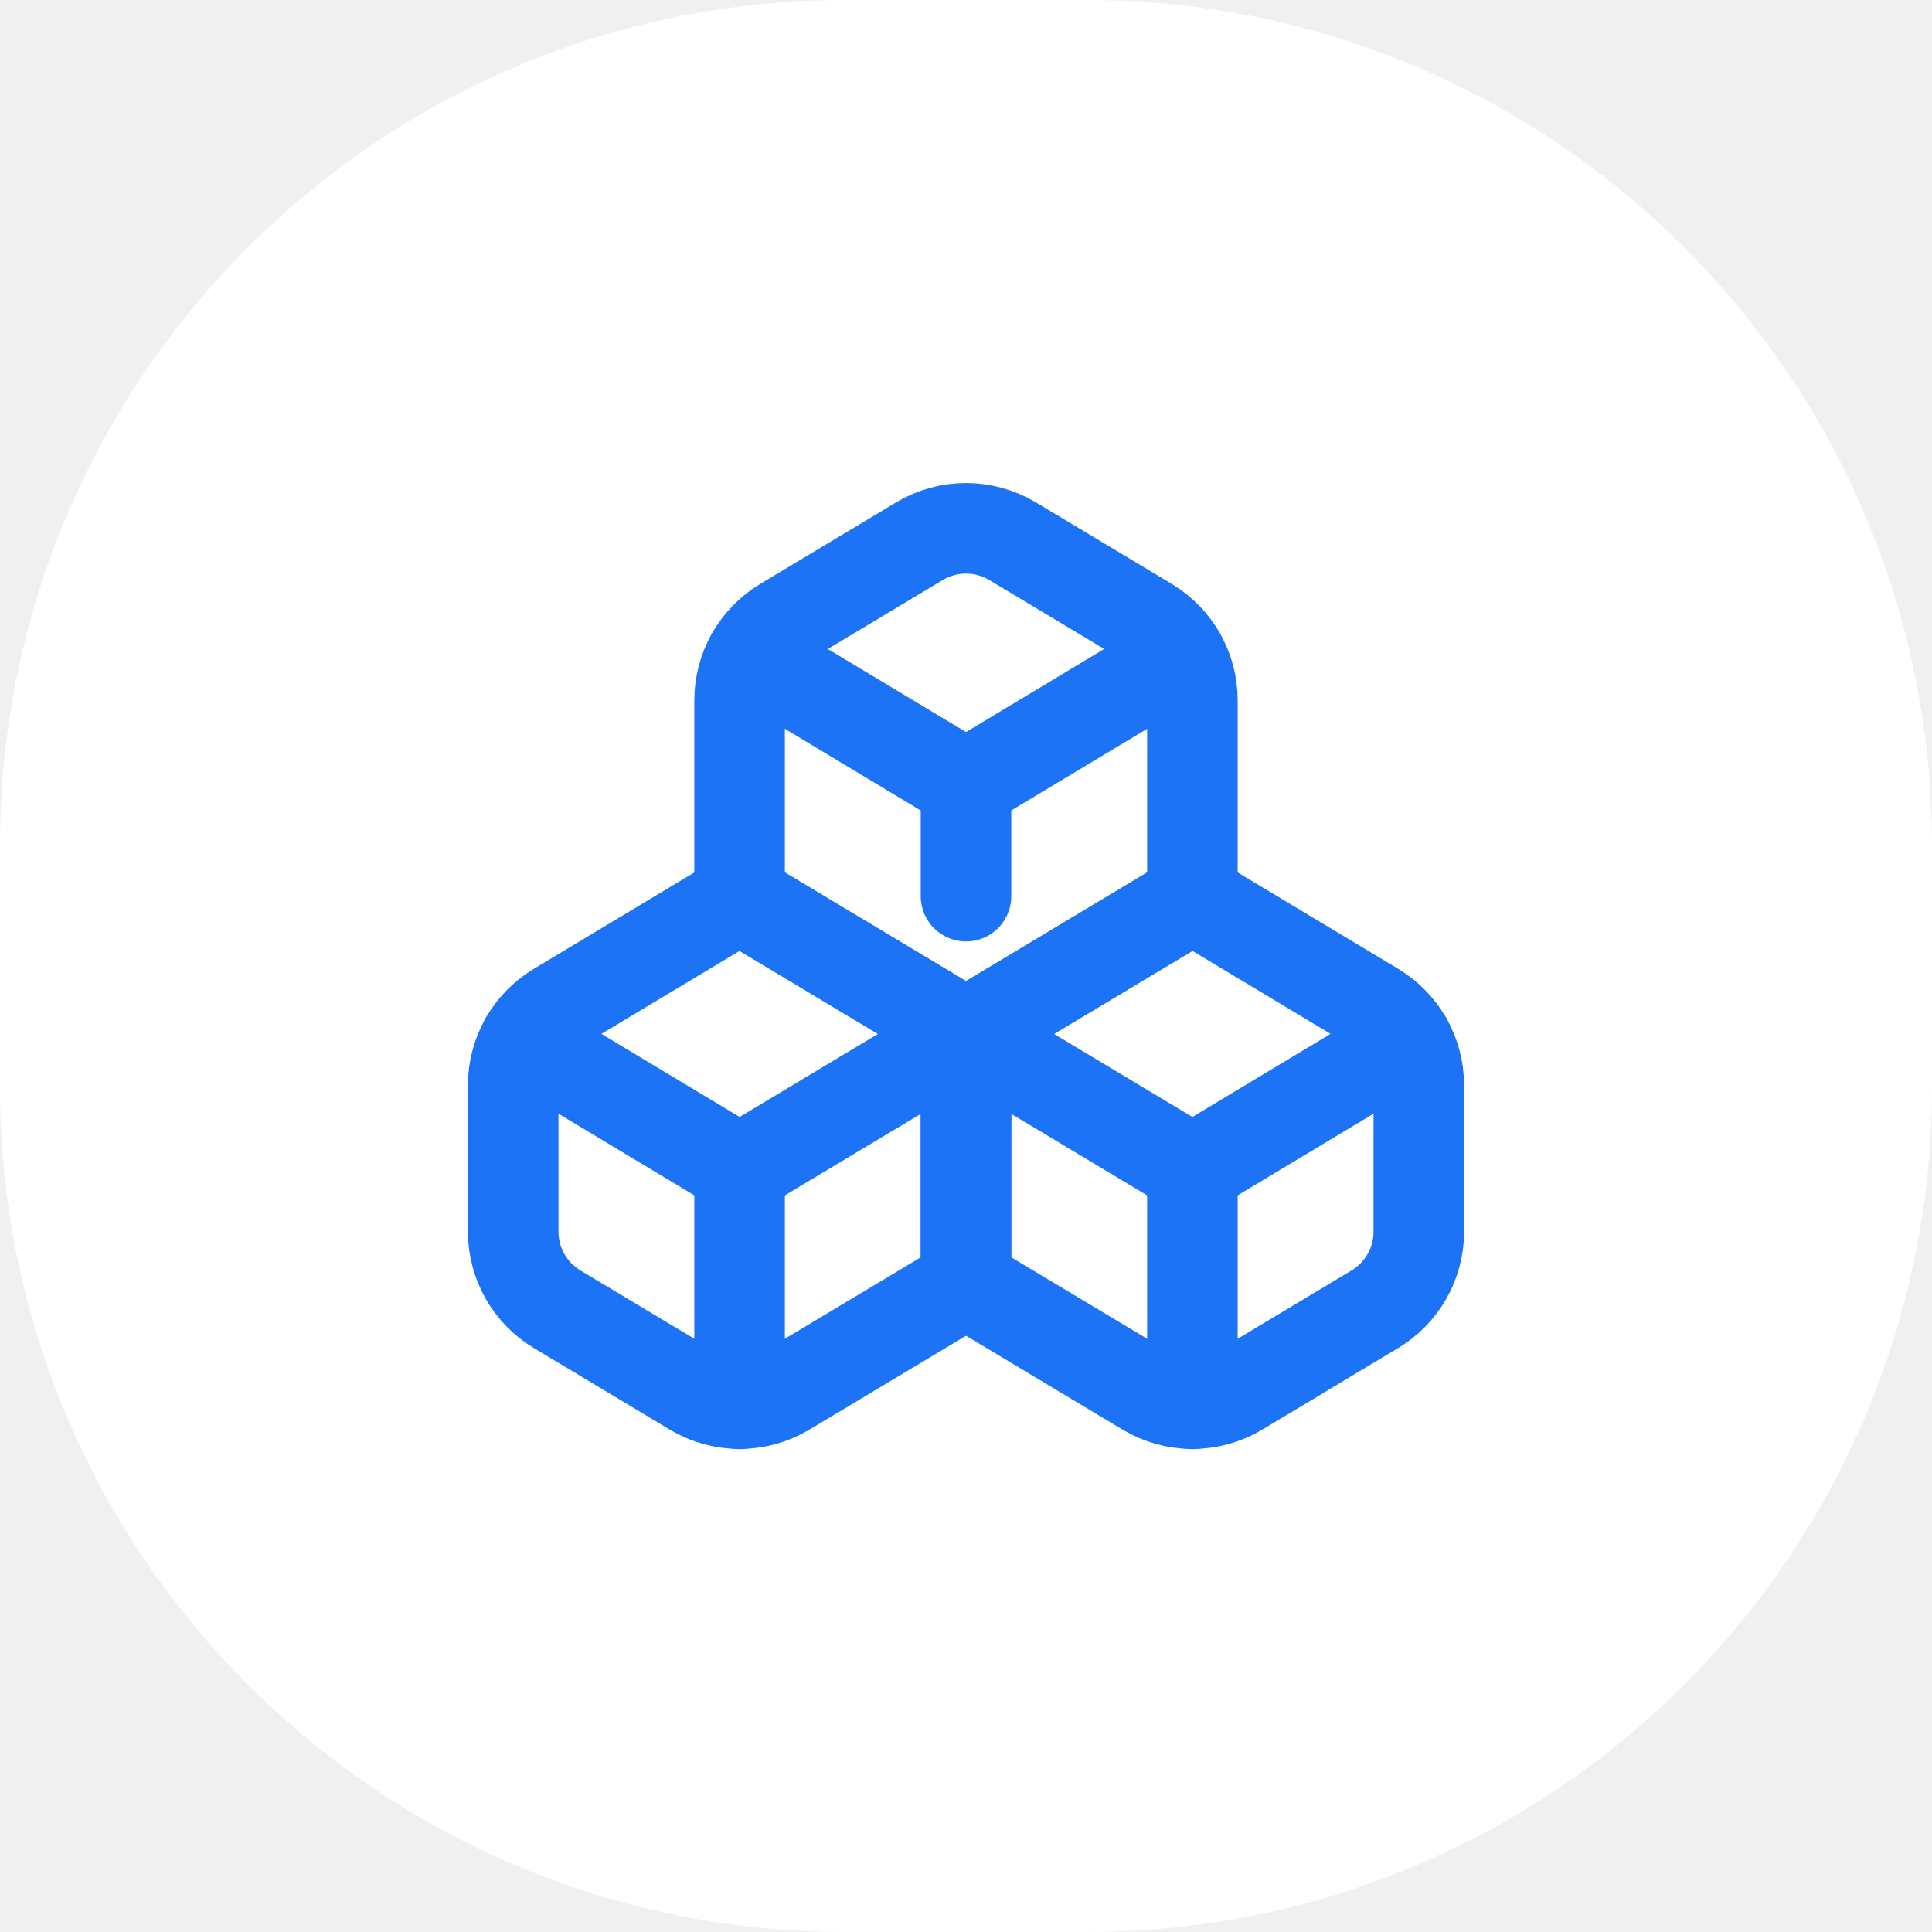
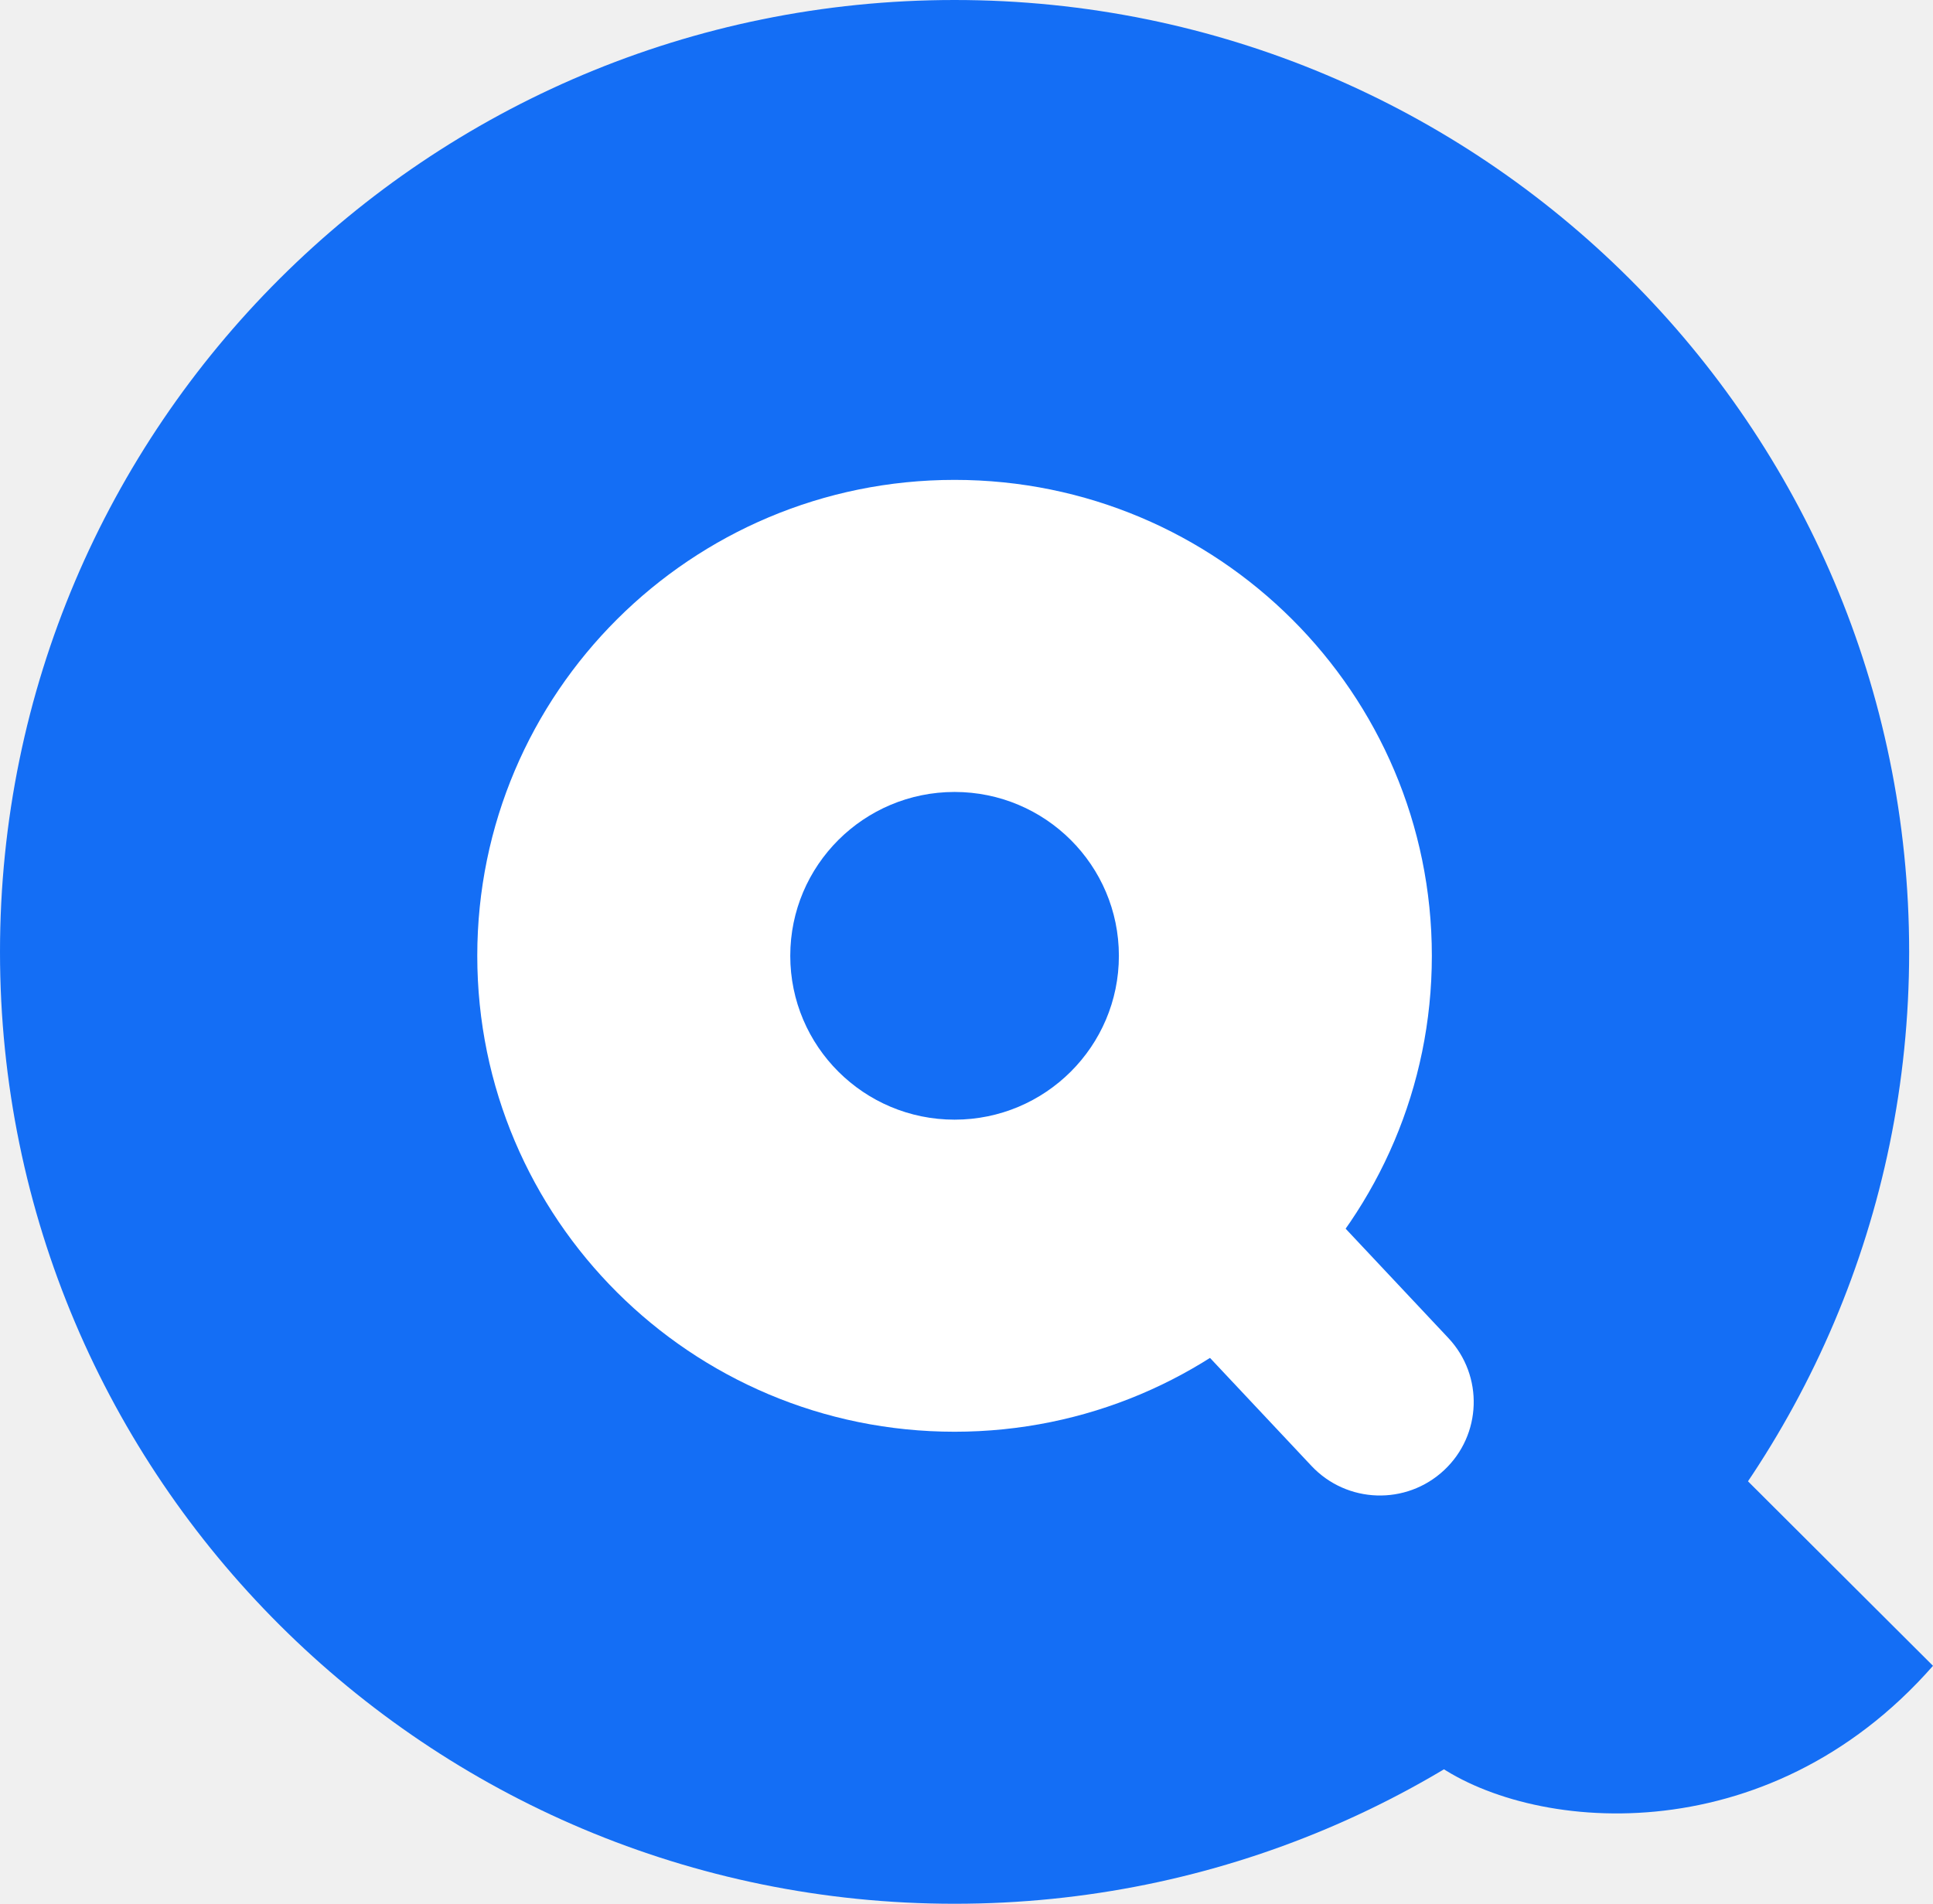
- <svg xmlns="http://www.w3.org/2000/svg" preserveAspectRatio="none" overflow="visible" style="display: block;" width="71.604" height="71.604" viewBox="0 0 71.604 71.604" fill="none">
-   <g id="Background">
-     <rect width="71.604" height="71.604" rx="31.327" fill="white" />
-     <path id="Overlay+Shadow" d="M0 31.327C0 14.025 14.025 0 31.327 0H40.277C57.578 0 71.604 14.025 71.604 31.327V40.277C71.604 57.578 57.578 71.604 40.277 71.604H31.327C14.025 71.604 0 57.578 0 40.277V31.327Z" fill="white" fill-opacity="0.01" />
-     <g id="SVG">
-       <path id="Vector" d="M20.648 37.346C19.64 37.952 19.023 39.04 19.02 40.216V45.653C19.023 46.829 19.64 47.918 20.648 48.523L25.683 51.544C26.746 52.183 28.076 52.183 29.14 51.544L35.802 47.55V38.319L27.411 33.285L20.648 37.346Z" stroke="#1C73F5" stroke-width="3.356" stroke-linecap="round" stroke-linejoin="round" />
-       <path id="Vector_2" d="M27.411 43.354L19.456 38.571" stroke="#1C73F5" stroke-width="3.356" stroke-linecap="round" stroke-linejoin="round" />
-       <path id="Vector_3" d="M27.411 43.354L35.802 38.319" stroke="#1C73F5" stroke-width="3.356" stroke-linecap="round" stroke-linejoin="round" />
-       <path id="Vector_4" d="M27.411 43.354V52.031" stroke="#1C73F5" stroke-width="3.356" stroke-linecap="round" stroke-linejoin="round" />
-       <path id="Vector_5" d="M35.802 38.319V47.55L42.465 51.544C43.529 52.183 44.858 52.183 45.922 51.544L50.956 48.523C51.964 47.918 52.582 46.829 52.584 45.653V40.216C52.582 39.04 51.964 37.952 50.956 37.346C50.956 37.346 46.834 34.871 44.193 33.285L35.802 38.319Z" stroke="#1C73F5" stroke-width="3.356" stroke-linecap="round" stroke-linejoin="round" />
-       <path id="Vector_6" d="M44.193 43.354C40.916 41.388 39.079 40.285 35.802 38.319" stroke="#1C73F5" stroke-width="3.356" stroke-linecap="round" stroke-linejoin="round" />
-       <path id="Vector_7" d="M44.193 43.354C47.3 41.486 52.148 38.571 52.148 38.571" stroke="#1C73F5" stroke-width="3.356" stroke-linecap="round" stroke-linejoin="round" />
-       <path id="Vector_8" d="M44.193 43.354V52.031" stroke="#1C73F5" stroke-width="3.356" stroke-linecap="round" stroke-linejoin="round" />
-       <path id="Vector_9" d="M29.039 23.081C28.031 23.687 27.413 24.775 27.411 25.951V33.285L35.802 38.319L44.193 33.285V25.951C44.191 24.775 43.573 23.687 42.565 23.081L37.531 20.06C36.467 19.421 35.137 19.421 34.073 20.06L29.039 23.081Z" stroke="#1C73F5" stroke-width="3.356" stroke-linecap="round" stroke-linejoin="round" />
-       <path id="Vector_10" d="M35.801 29.089L27.847 24.306" stroke="#1C73F5" stroke-width="3.356" stroke-linecap="round" stroke-linejoin="round" />
-       <path id="Vector_11" d="M35.802 29.089L43.757 24.306" stroke="#1C73F5" stroke-width="3.356" stroke-linecap="round" stroke-linejoin="round" />
-       <path id="Vector_12" d="M35.802 33.214V29.089" stroke="#1C73F5" stroke-width="3.356" stroke-linecap="round" stroke-linejoin="round" />
-     </g>
+ <svg xmlns="http://www.w3.org/2000/svg" width="63.457" height="62.51" viewBox="0 0 63.457 62.51" fill="none">
+   <g id="QuickOMS mark">
+     <path d="M63.457 54.697C57.973 60.947 50.139 60.166 47.005 57.822L57.19 48.446L63.457 54.697Z" fill="#146EF5" />
+     <path d="M62.674 31.255C62.674 48.517 48.644 62.51 31.337 62.51C14.03 62.51 0 48.517 0 31.255C0 13.993 14.03 0 31.337 0C48.644 0 62.674 13.993 62.674 31.255Z" fill="#146EF5" />
+     <path d="M47.005 31.384C47.005 40.015 39.99 47.011 31.337 47.011C22.683 47.011 15.668 40.015 15.668 31.384C15.668 22.753 22.683 15.757 31.337 15.757C39.99 15.757 47.005 22.753 47.005 31.384Z" fill="white" />
+     <path d="M36.731 31.384C36.731 34.355 34.316 36.764 31.337 36.764C28.358 36.764 25.943 34.355 25.943 31.384C25.943 28.413 28.358 26.004 31.337 26.004C34.316 26.004 36.731 28.413 36.731 31.384Z" fill="#146EF5" />
+     <path d="M38.704 43.503C37.541 42.265 37.605 40.322 38.846 39.162C40.087 38.002 42.035 38.066 43.198 39.304L47.547 43.934C48.71 45.172 48.647 47.115 47.406 48.275C46.164 49.435 44.216 49.371 43.053 48.133L38.704 43.503Z" fill="white" />
  </g>
</svg>
